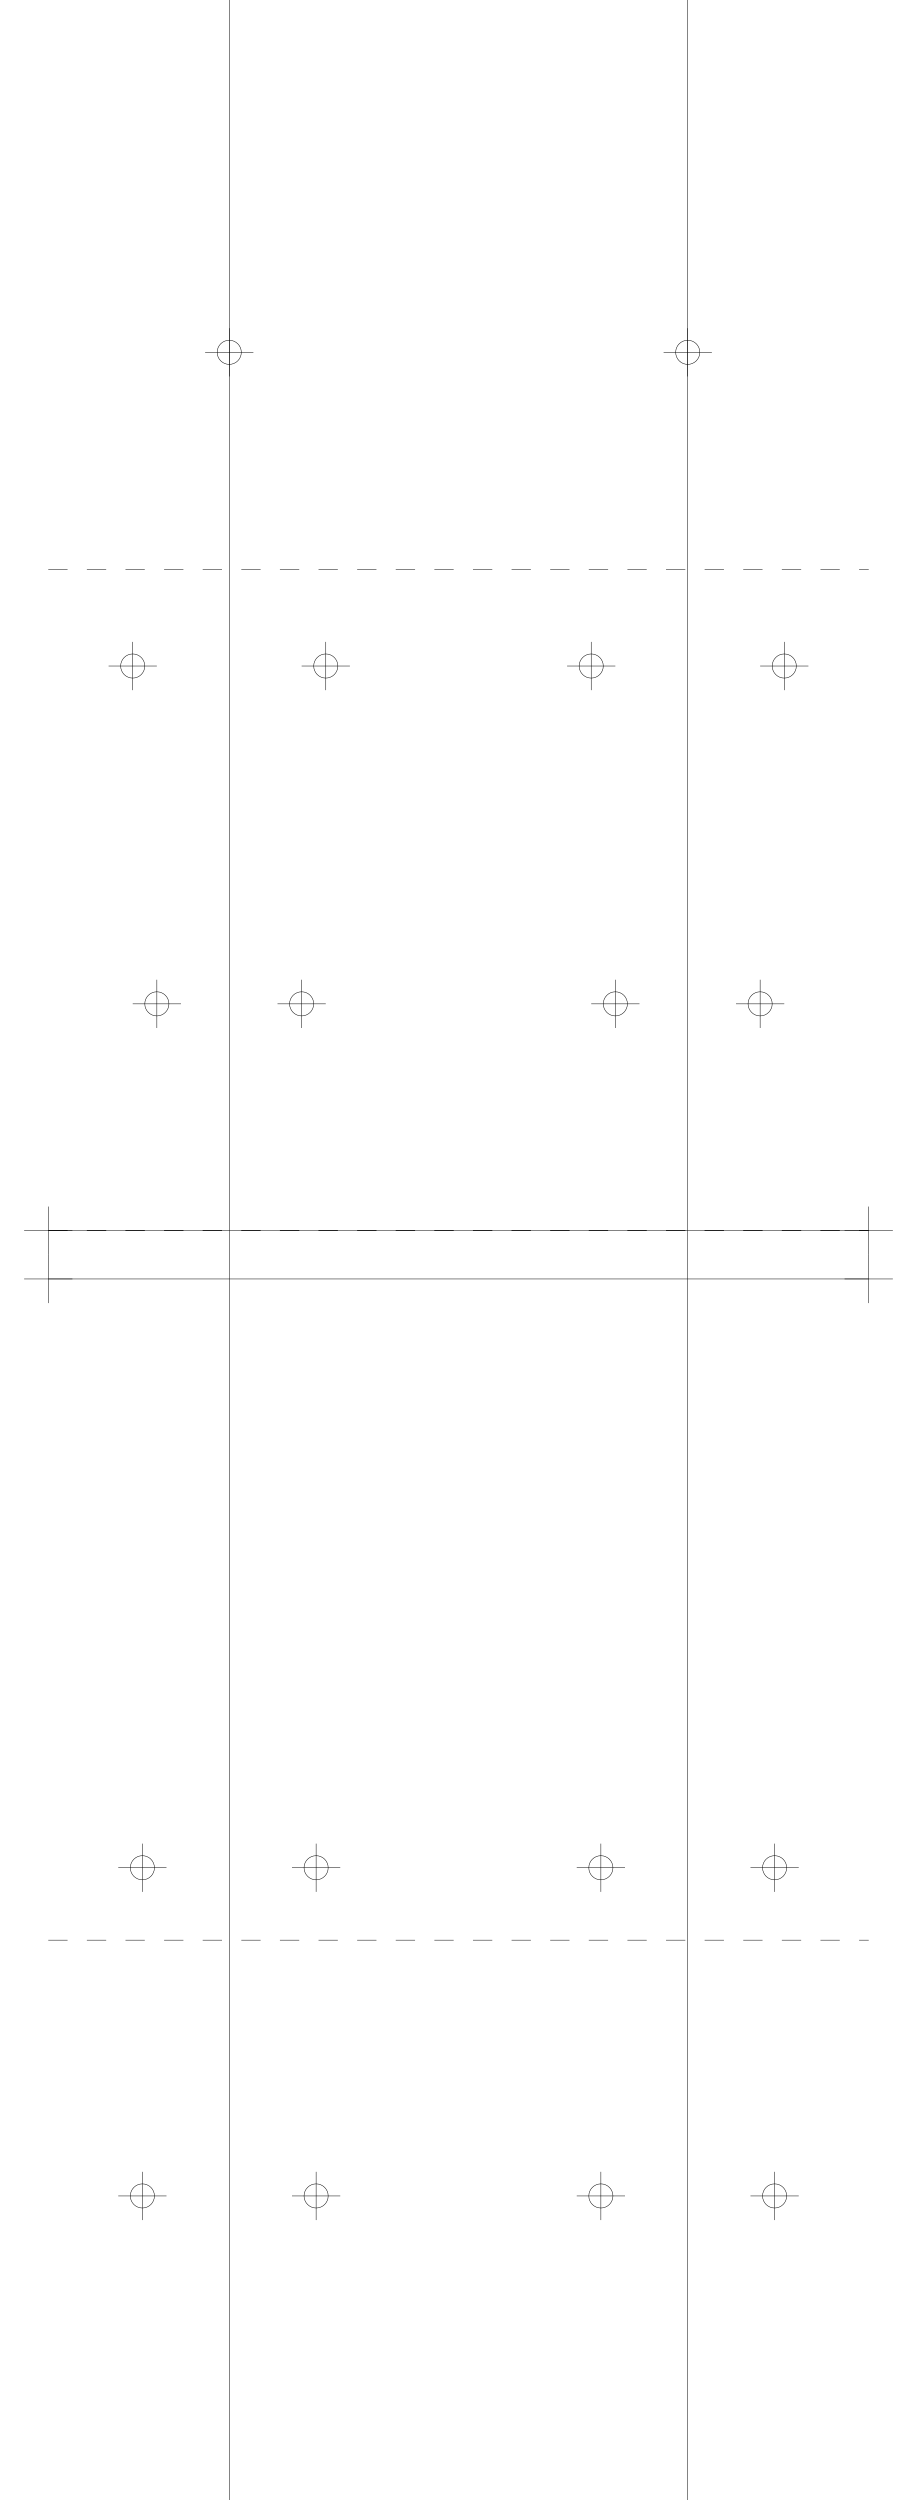
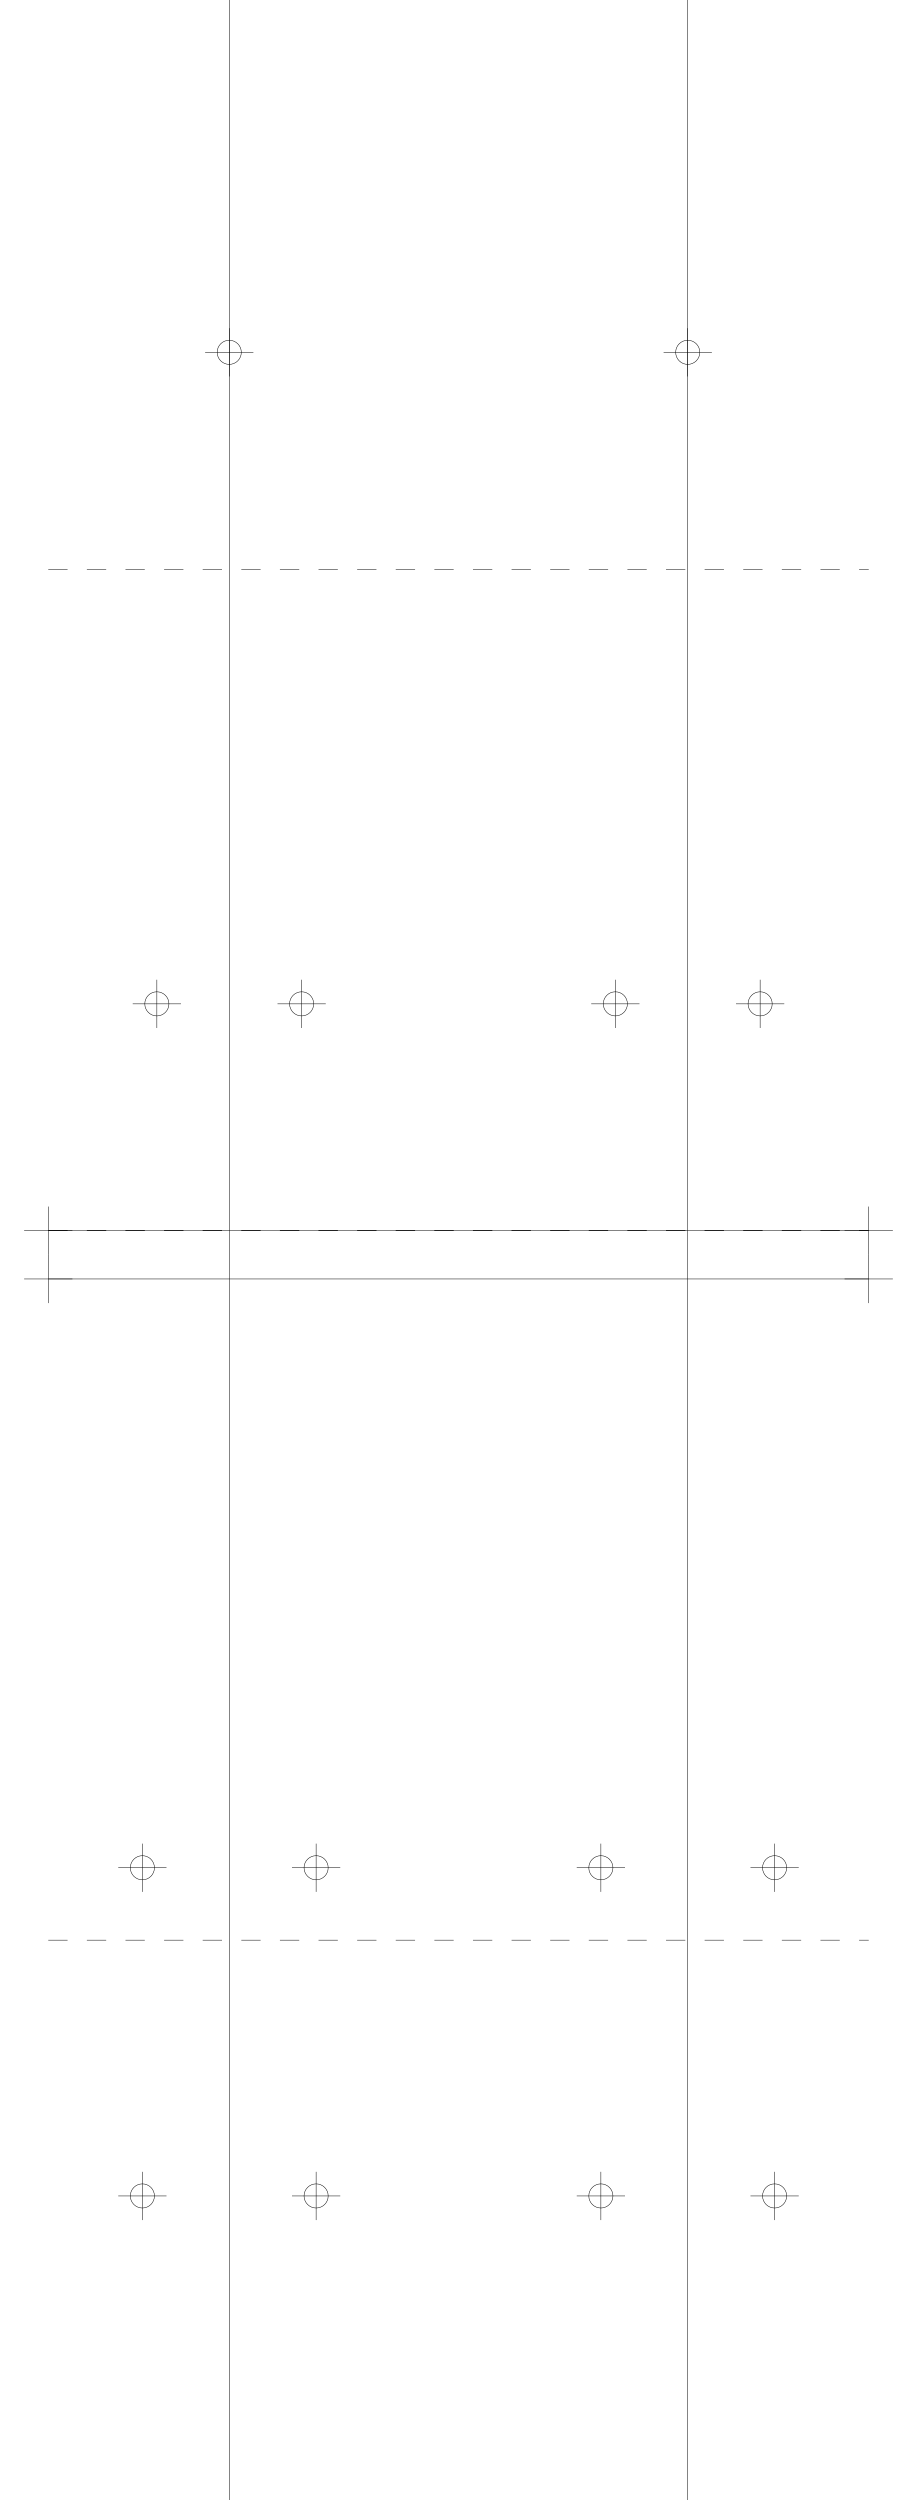
<svg xmlns="http://www.w3.org/2000/svg" version="1.2" width="190.0mm" height="518.0mm" viewBox="0 0 190.0 518.0">
  <line x1="47.5" y1="0.0" x2="47.5" y2="518.0" stroke="black" stroke-width="0.1" />
  <line x1="142.5" y1="0.0" x2="142.5" y2="518.0" stroke="black" stroke-width="0.1" />
  <line x1="10.0" y1="255.0" x2="180.0" y2="255.0" stroke="black" stroke-width="0.1" />
  <line x1="5.0" y1="255.0" x2="15.0" y2="255.0" stroke="black" stroke-width="0.1" />
  <line x1="10.0" y1="250.0" x2="10.0" y2="260.0" stroke="black" stroke-width="0.1" />
  <line x1="175.0" y1="255.0" x2="185.0" y2="255.0" stroke="black" stroke-width="0.1" />
  <line x1="180.0" y1="250.0" x2="180.0" y2="260.0" stroke="black" stroke-width="0.1" />
  <line x1="10.0" y1="265.0" x2="180.0" y2="265.0" stroke="black" stroke-width="0.1" />
  <line x1="5.0" y1="265.0" x2="15.0" y2="265.0" stroke="black" stroke-width="0.1" />
  <line x1="10.0" y1="260.0" x2="10.0" y2="270.0" stroke="black" stroke-width="0.1" />
  <line x1="175.0" y1="265.0" x2="185.0" y2="265.0" stroke="black" stroke-width="0.1" />
  <line x1="180.0" y1="260.0" x2="180.0" y2="270.0" stroke="black" stroke-width="0.1" />
  <line x1="10.0" y1="255.0" x2="180.0" y2="255.0" stroke="black" stroke-width="0.1" stroke-dasharray="4 4" />
  <line x1="10.0" y1="118.0" x2="180.0" y2="118.0" stroke="black" stroke-width="0.1" stroke-dasharray="4 4" />
  <circle cx="47.5" cy="73.0" r="2.5" fill="none" stroke="black" stroke-width="0.1" />
  <line x1="42.5" y1="73.0" x2="52.5" y2="73.0" stroke="black" stroke-width="0.1" />
  <line x1="47.5" y1="68.0" x2="47.5" y2="78.0" stroke="black" stroke-width="0.1" />
  <circle cx="142.5" cy="73.0" r="2.5" fill="none" stroke="black" stroke-width="0.1" />
  <line x1="137.5" y1="73.0" x2="147.5" y2="73.0" stroke="black" stroke-width="0.1" />
  <line x1="142.5" y1="68.0" x2="142.5" y2="78.0" stroke="black" stroke-width="0.1" />
-   <circle cx="67.5" cy="138.0" r="2.5" fill="none" stroke="black" stroke-width="0.1" />
-   <line x1="62.5" y1="138.0" x2="72.5" y2="138.0" stroke="black" stroke-width="0.1" />
-   <line x1="67.5" y1="133.0" x2="67.5" y2="143.0" stroke="black" stroke-width="0.1" />
-   <circle cx="162.5" cy="138.0" r="2.5" fill="none" stroke="black" stroke-width="0.1" />
-   <line x1="157.5" y1="138.0" x2="167.5" y2="138.0" stroke="black" stroke-width="0.1" />
-   <line x1="162.5" y1="133.0" x2="162.5" y2="143.0" stroke="black" stroke-width="0.1" />
-   <circle cx="27.5" cy="138.0" r="2.5" fill="none" stroke="black" stroke-width="0.1" />
-   <line x1="22.5" y1="138.0" x2="32.5" y2="138.0" stroke="black" stroke-width="0.1" />
-   <line x1="27.5" y1="133.0" x2="27.5" y2="143.0" stroke="black" stroke-width="0.1" />
-   <circle cx="122.5" cy="138.0" r="2.5" fill="none" stroke="black" stroke-width="0.1" />
-   <line x1="117.5" y1="138.0" x2="127.5" y2="138.0" stroke="black" stroke-width="0.1" />
-   <line x1="122.5" y1="133.0" x2="122.5" y2="143.0" stroke="black" stroke-width="0.1" />
  <circle cx="62.5" cy="208.0" r="2.5" fill="none" stroke="black" stroke-width="0.1" />
  <line x1="57.5" y1="208.0" x2="67.5" y2="208.0" stroke="black" stroke-width="0.1" />
  <line x1="62.5" y1="203.0" x2="62.5" y2="213.0" stroke="black" stroke-width="0.1" />
  <circle cx="157.5" cy="208.0" r="2.5" fill="none" stroke="black" stroke-width="0.1" />
  <line x1="152.5" y1="208.0" x2="162.5" y2="208.0" stroke="black" stroke-width="0.1" />
  <line x1="157.5" y1="203.0" x2="157.5" y2="213.0" stroke="black" stroke-width="0.1" />
  <circle cx="32.5" cy="208.0" r="2.5" fill="none" stroke="black" stroke-width="0.1" />
  <line x1="27.5" y1="208.0" x2="37.5" y2="208.0" stroke="black" stroke-width="0.1" />
  <line x1="32.5" y1="203.0" x2="32.5" y2="213.0" stroke="black" stroke-width="0.1" />
  <circle cx="127.5" cy="208.0" r="2.5" fill="none" stroke="black" stroke-width="0.1" />
  <line x1="122.5" y1="208.0" x2="132.5" y2="208.0" stroke="black" stroke-width="0.1" />
  <line x1="127.5" y1="203.0" x2="127.5" y2="213.0" stroke="black" stroke-width="0.1" />
  <line x1="10.0" y1="255.0" x2="180.0" y2="255.0" stroke="black" stroke-width="0.1" stroke-dasharray="4 4" />
  <line x1="10.0" y1="402.0" x2="180.0" y2="402.0" stroke="black" stroke-width="0.1" stroke-dasharray="4 4" />
  <circle cx="65.5" cy="387.0" r="2.5" fill="none" stroke="black" stroke-width="0.1" />
  <line x1="60.5" y1="387.0" x2="70.5" y2="387.0" stroke="black" stroke-width="0.1" />
  <line x1="65.5" y1="382.0" x2="65.5" y2="392.0" stroke="black" stroke-width="0.1" />
  <circle cx="160.5" cy="387.0" r="2.5" fill="none" stroke="black" stroke-width="0.1" />
  <line x1="155.5" y1="387.0" x2="165.5" y2="387.0" stroke="black" stroke-width="0.1" />
  <line x1="160.5" y1="382.0" x2="160.5" y2="392.0" stroke="black" stroke-width="0.1" />
  <circle cx="29.5" cy="387.0" r="2.5" fill="none" stroke="black" stroke-width="0.1" />
  <line x1="24.5" y1="387.0" x2="34.5" y2="387.0" stroke="black" stroke-width="0.1" />
  <line x1="29.5" y1="382.0" x2="29.5" y2="392.0" stroke="black" stroke-width="0.1" />
  <circle cx="124.5" cy="387.0" r="2.5" fill="none" stroke="black" stroke-width="0.1" />
  <line x1="119.5" y1="387.0" x2="129.5" y2="387.0" stroke="black" stroke-width="0.1" />
  <line x1="124.5" y1="382.0" x2="124.5" y2="392.0" stroke="black" stroke-width="0.1" />
  <circle cx="65.5" cy="455.0" r="2.5" fill="none" stroke="black" stroke-width="0.1" />
  <line x1="60.5" y1="455.0" x2="70.5" y2="455.0" stroke="black" stroke-width="0.1" />
  <line x1="65.5" y1="450.0" x2="65.5" y2="460.0" stroke="black" stroke-width="0.1" />
  <circle cx="160.5" cy="455.0" r="2.5" fill="none" stroke="black" stroke-width="0.1" />
  <line x1="155.5" y1="455.0" x2="165.5" y2="455.0" stroke="black" stroke-width="0.1" />
  <line x1="160.5" y1="450.0" x2="160.5" y2="460.0" stroke="black" stroke-width="0.1" />
  <circle cx="29.5" cy="455.0" r="2.5" fill="none" stroke="black" stroke-width="0.1" />
  <line x1="24.5" y1="455.0" x2="34.5" y2="455.0" stroke="black" stroke-width="0.1" />
  <line x1="29.5" y1="450.0" x2="29.5" y2="460.0" stroke="black" stroke-width="0.1" />
  <circle cx="124.5" cy="455.0" r="2.5" fill="none" stroke="black" stroke-width="0.1" />
  <line x1="119.5" y1="455.0" x2="129.5" y2="455.0" stroke="black" stroke-width="0.1" />
  <line x1="124.5" y1="450.0" x2="124.5" y2="460.0" stroke="black" stroke-width="0.1" />
</svg>
